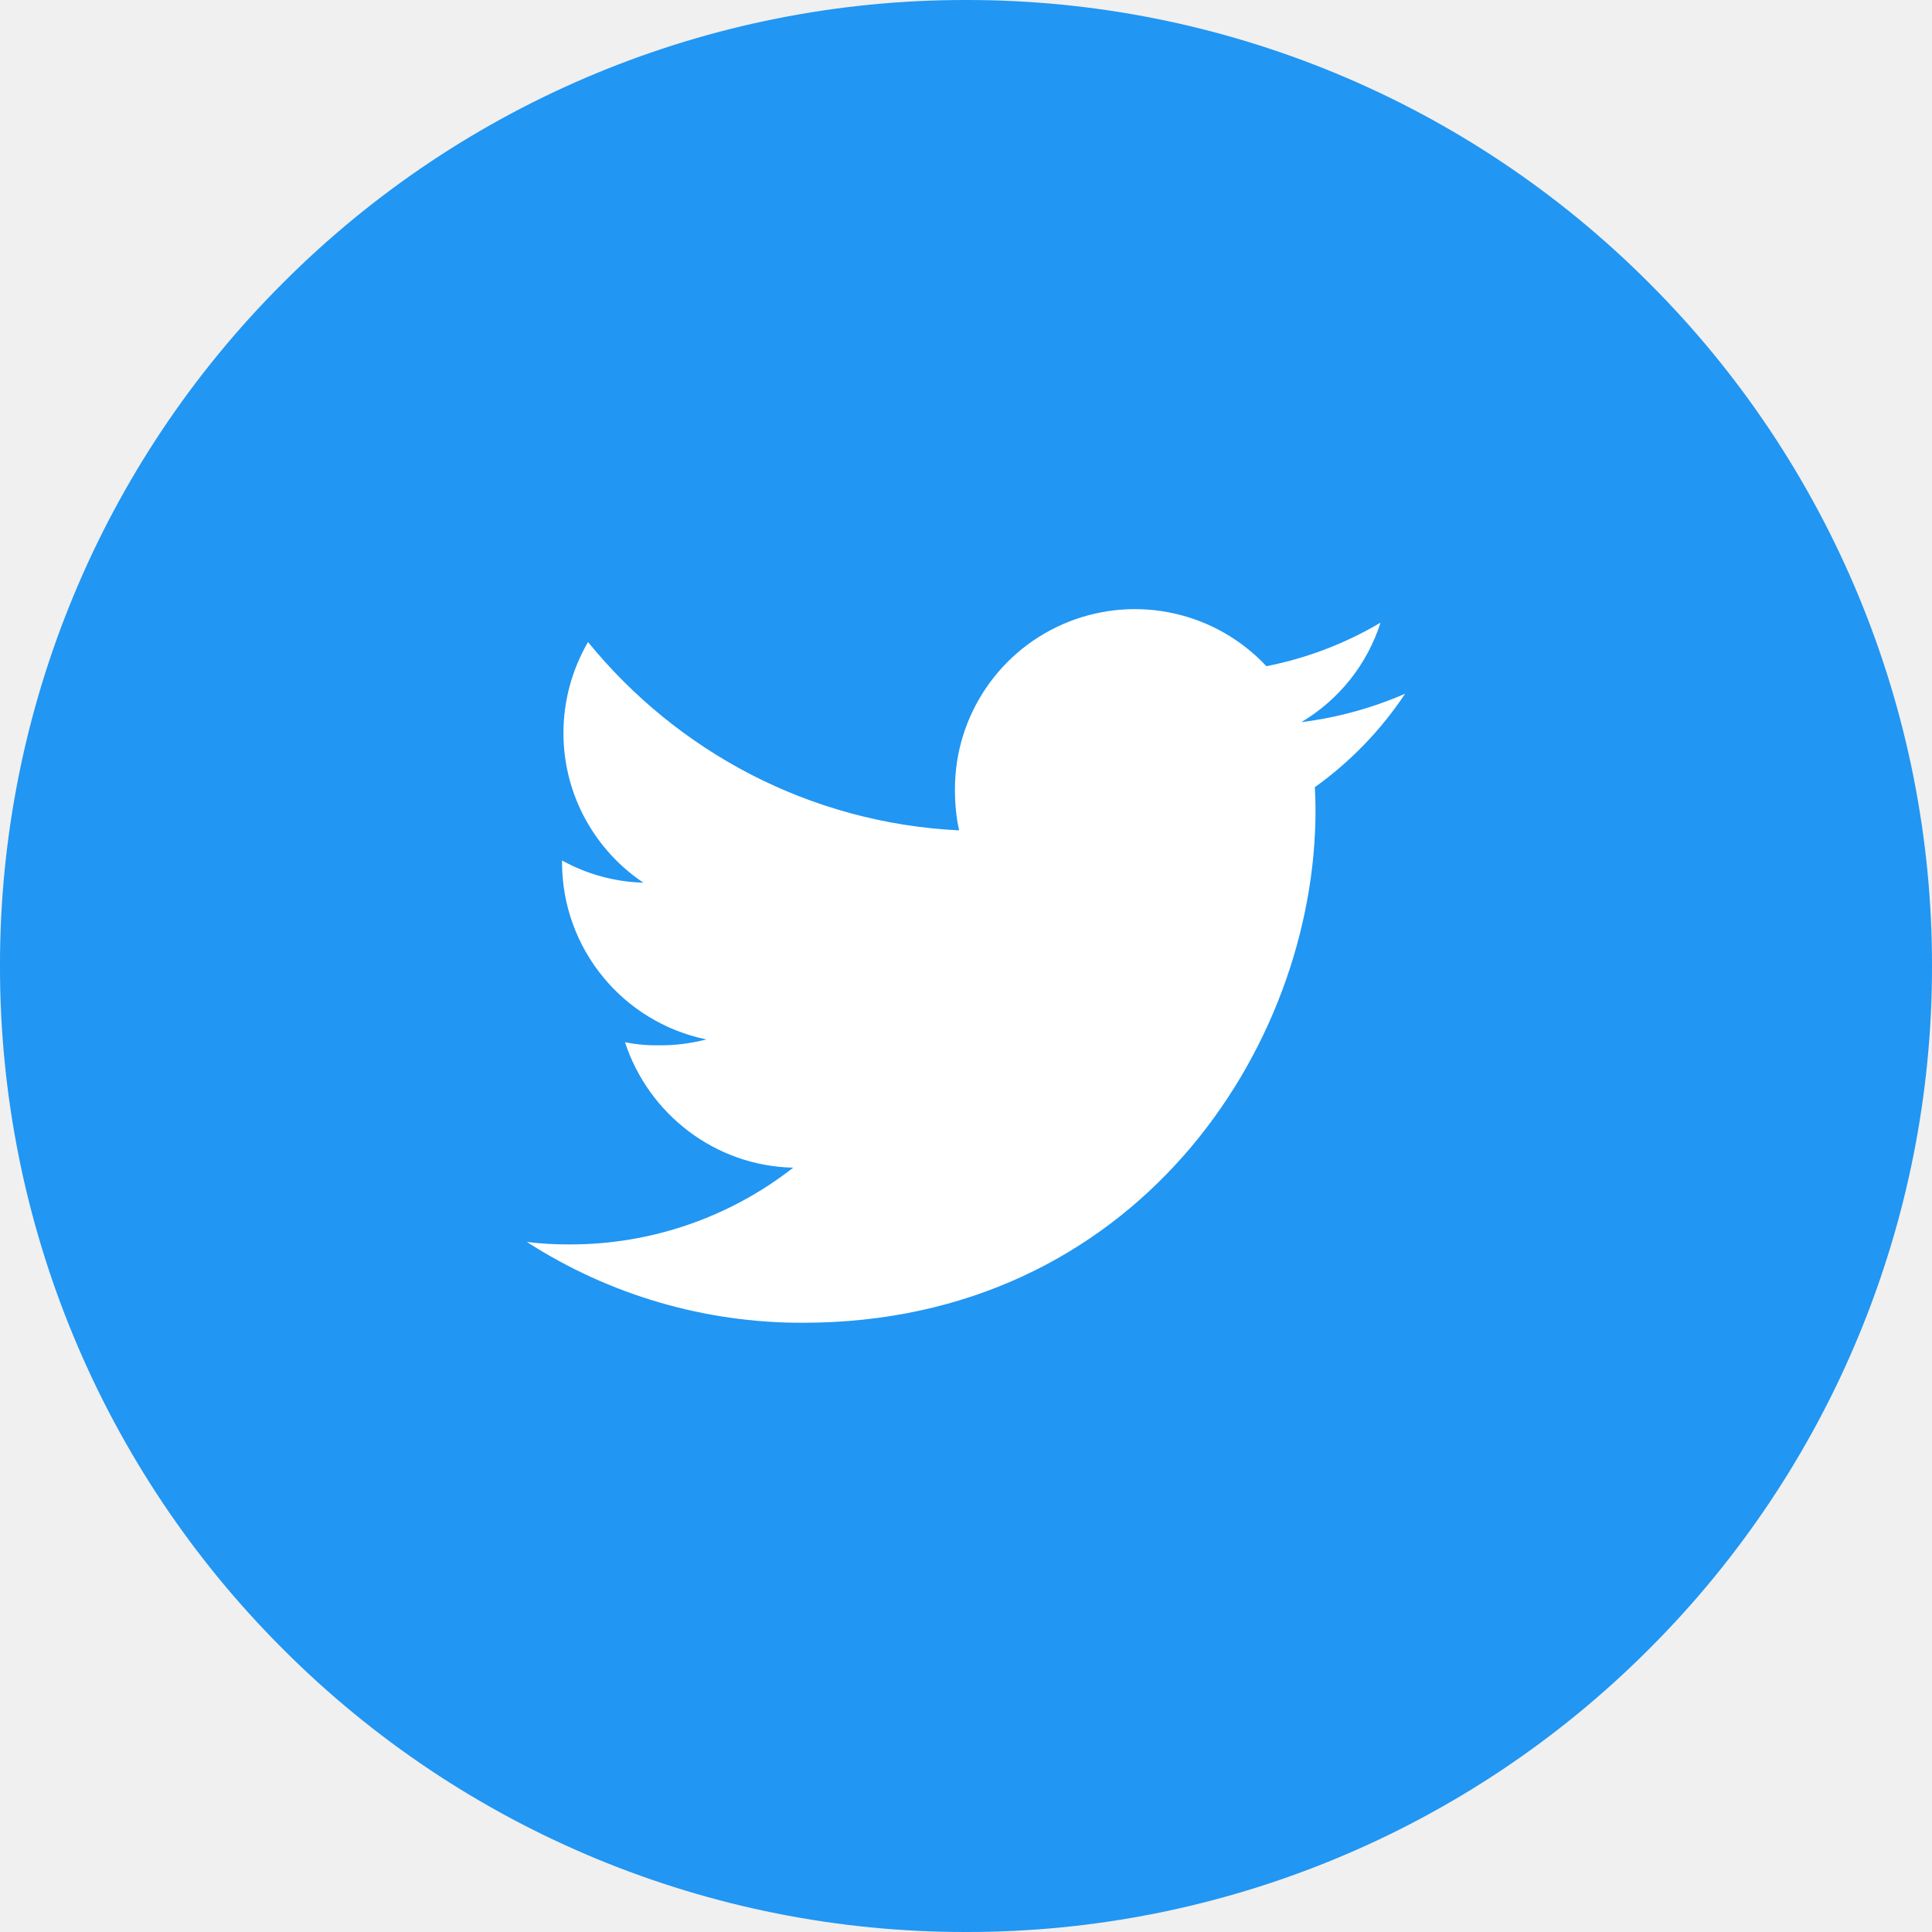
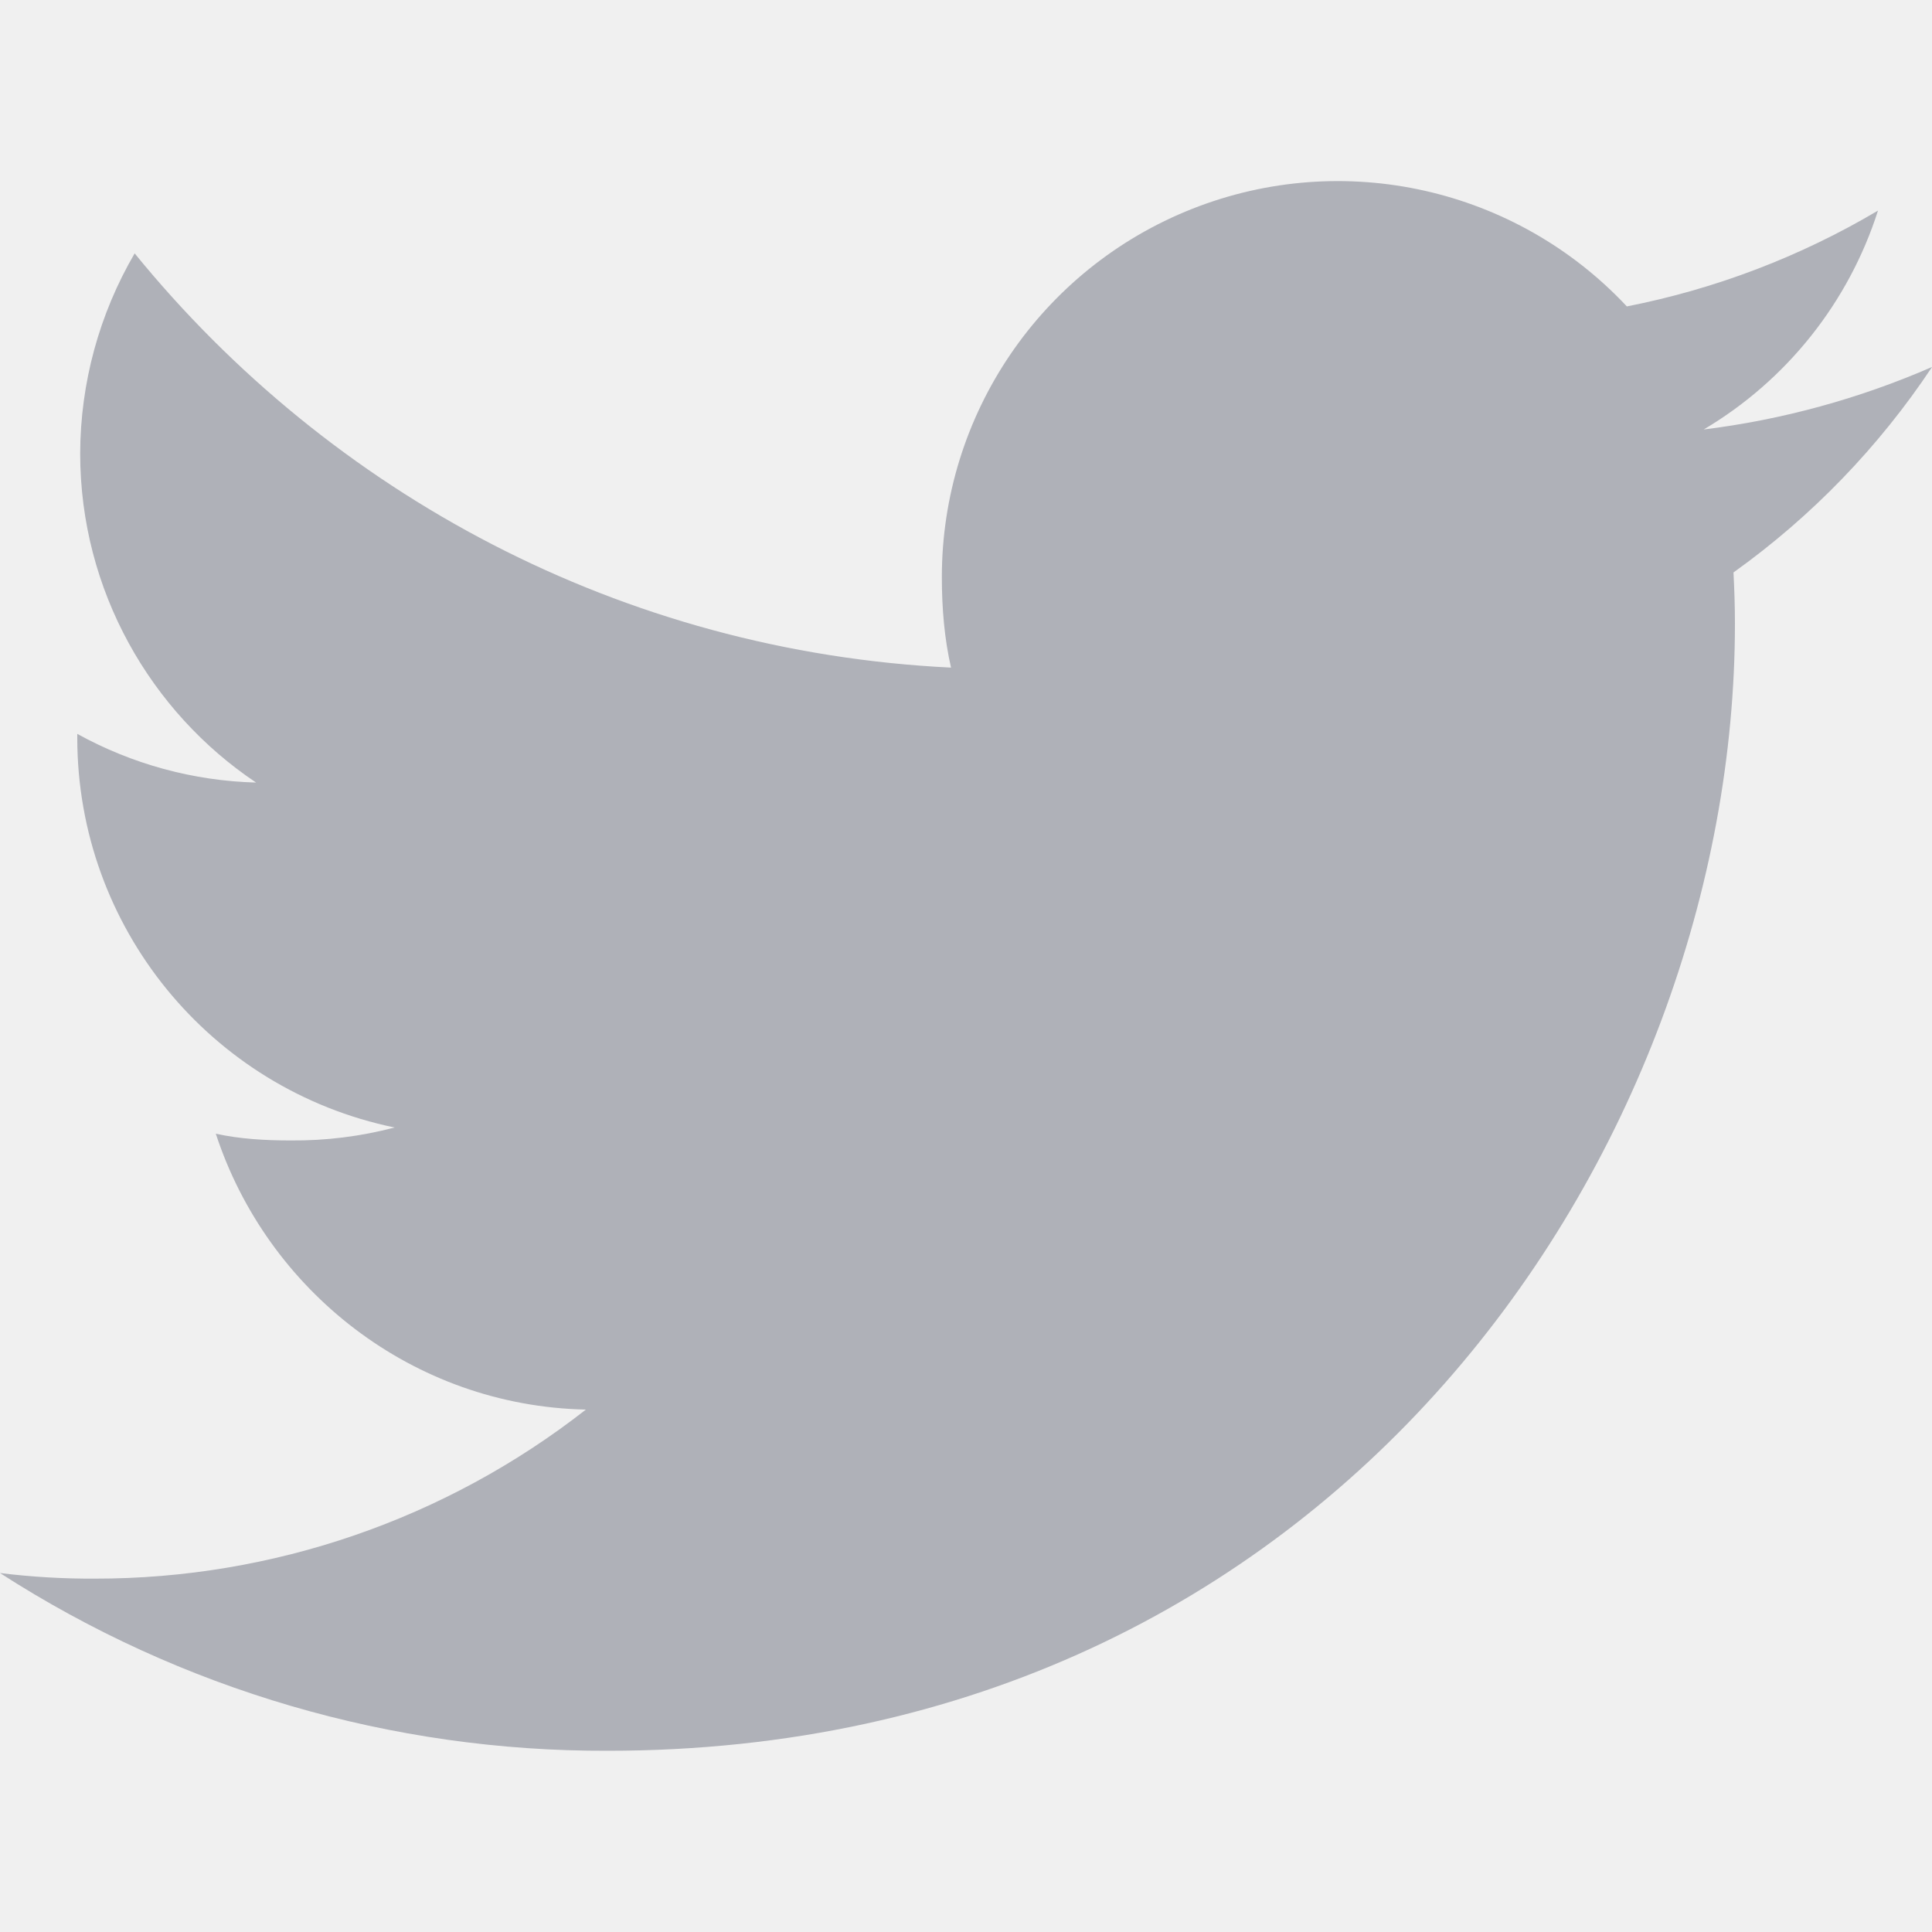
- <svg xmlns="http://www.w3.org/2000/svg" width="44" height="44" fill="none">
-   <path d="M44 22a21.931 21.931 0 01-6.444 15.556A21.931 21.931 0 0122 44a21.931 21.931 0 01-15.556-6.444A21.931 21.931 0 010 22 21.931 21.931 0 016.444 6.444 21.931 21.931 0 0122 0a21.931 21.931 0 0115.556 6.444A21.931 21.931 0 0144 22z" fill="#2196F3" />
+ <svg xmlns="http://www.w3.org/2000/svg" width="20" height="20" fill="none">
  <g clip-path="url(#clip0)">
-     <path d="M32 15.799a8.55 8.55 0 01-2.363.647 4.076 4.076 0 001.804-2.266 8.191 8.191 0 01-2.6.992 4.099 4.099 0 00-7.093 2.804c0 .325.028.638.096.935-3.409-.166-6.425-1.8-8.452-4.289a4.128 4.128 0 00-.56 2.073c0 1.42.73 2.679 1.82 3.407a4.048 4.048 0 01-1.852-.505v.045a4.119 4.119 0 003.285 4.03 4.09 4.09 0 01-1.075.134 3.62 3.62 0 01-.776-.07c.531 1.624 2.039 2.818 3.831 2.857a8.238 8.238 0 01-5.084 1.748 7.67 7.67 0 01-.981-.056 11.543 11.543 0 006.29 1.84c7.545 0 11.67-6.25 11.67-11.668 0-.18-.006-.356-.015-.53A8.179 8.179 0 0032 15.8z" fill="#fff" />
+     <path d="M20 3.799a8.549 8.549 0 01-2.363.647 4.077 4.077 0 001.804-2.266 8.192 8.192 0 01-2.6.992A4.099 4.099 0 009.75 5.976c0 .325.027.638.095.935-3.409-.166-6.425-1.8-8.451-4.288A4.128 4.128 0 00.83 4.694c0 1.42.732 2.679 1.821 3.407A4.05 4.05 0 01.8 7.597v.045a4.119 4.119 0 003.285 4.03 4.09 4.09 0 01-1.075.134c-.262 0-.527-.015-.776-.07.531 1.624 2.038 2.818 3.831 2.856a8.238 8.238 0 01-5.084 1.75A7.67 7.67 0 010 16.284a11.543 11.543 0 006.29 1.84c7.545 0 11.67-6.25 11.67-11.668 0-.18-.006-.356-.015-.53A8.179 8.179 0 0020 3.8z" fill="#AFB1B8" />
  </g>
  <defs>
    <clipPath id="clip0">
-       <path fill="#fff" transform="translate(12 12)" d="M0 0h20v20H0z" />
+       <path fill="#fff" d="M0 0h20v20H0z" />
    </clipPath>
  </defs>
</svg>
